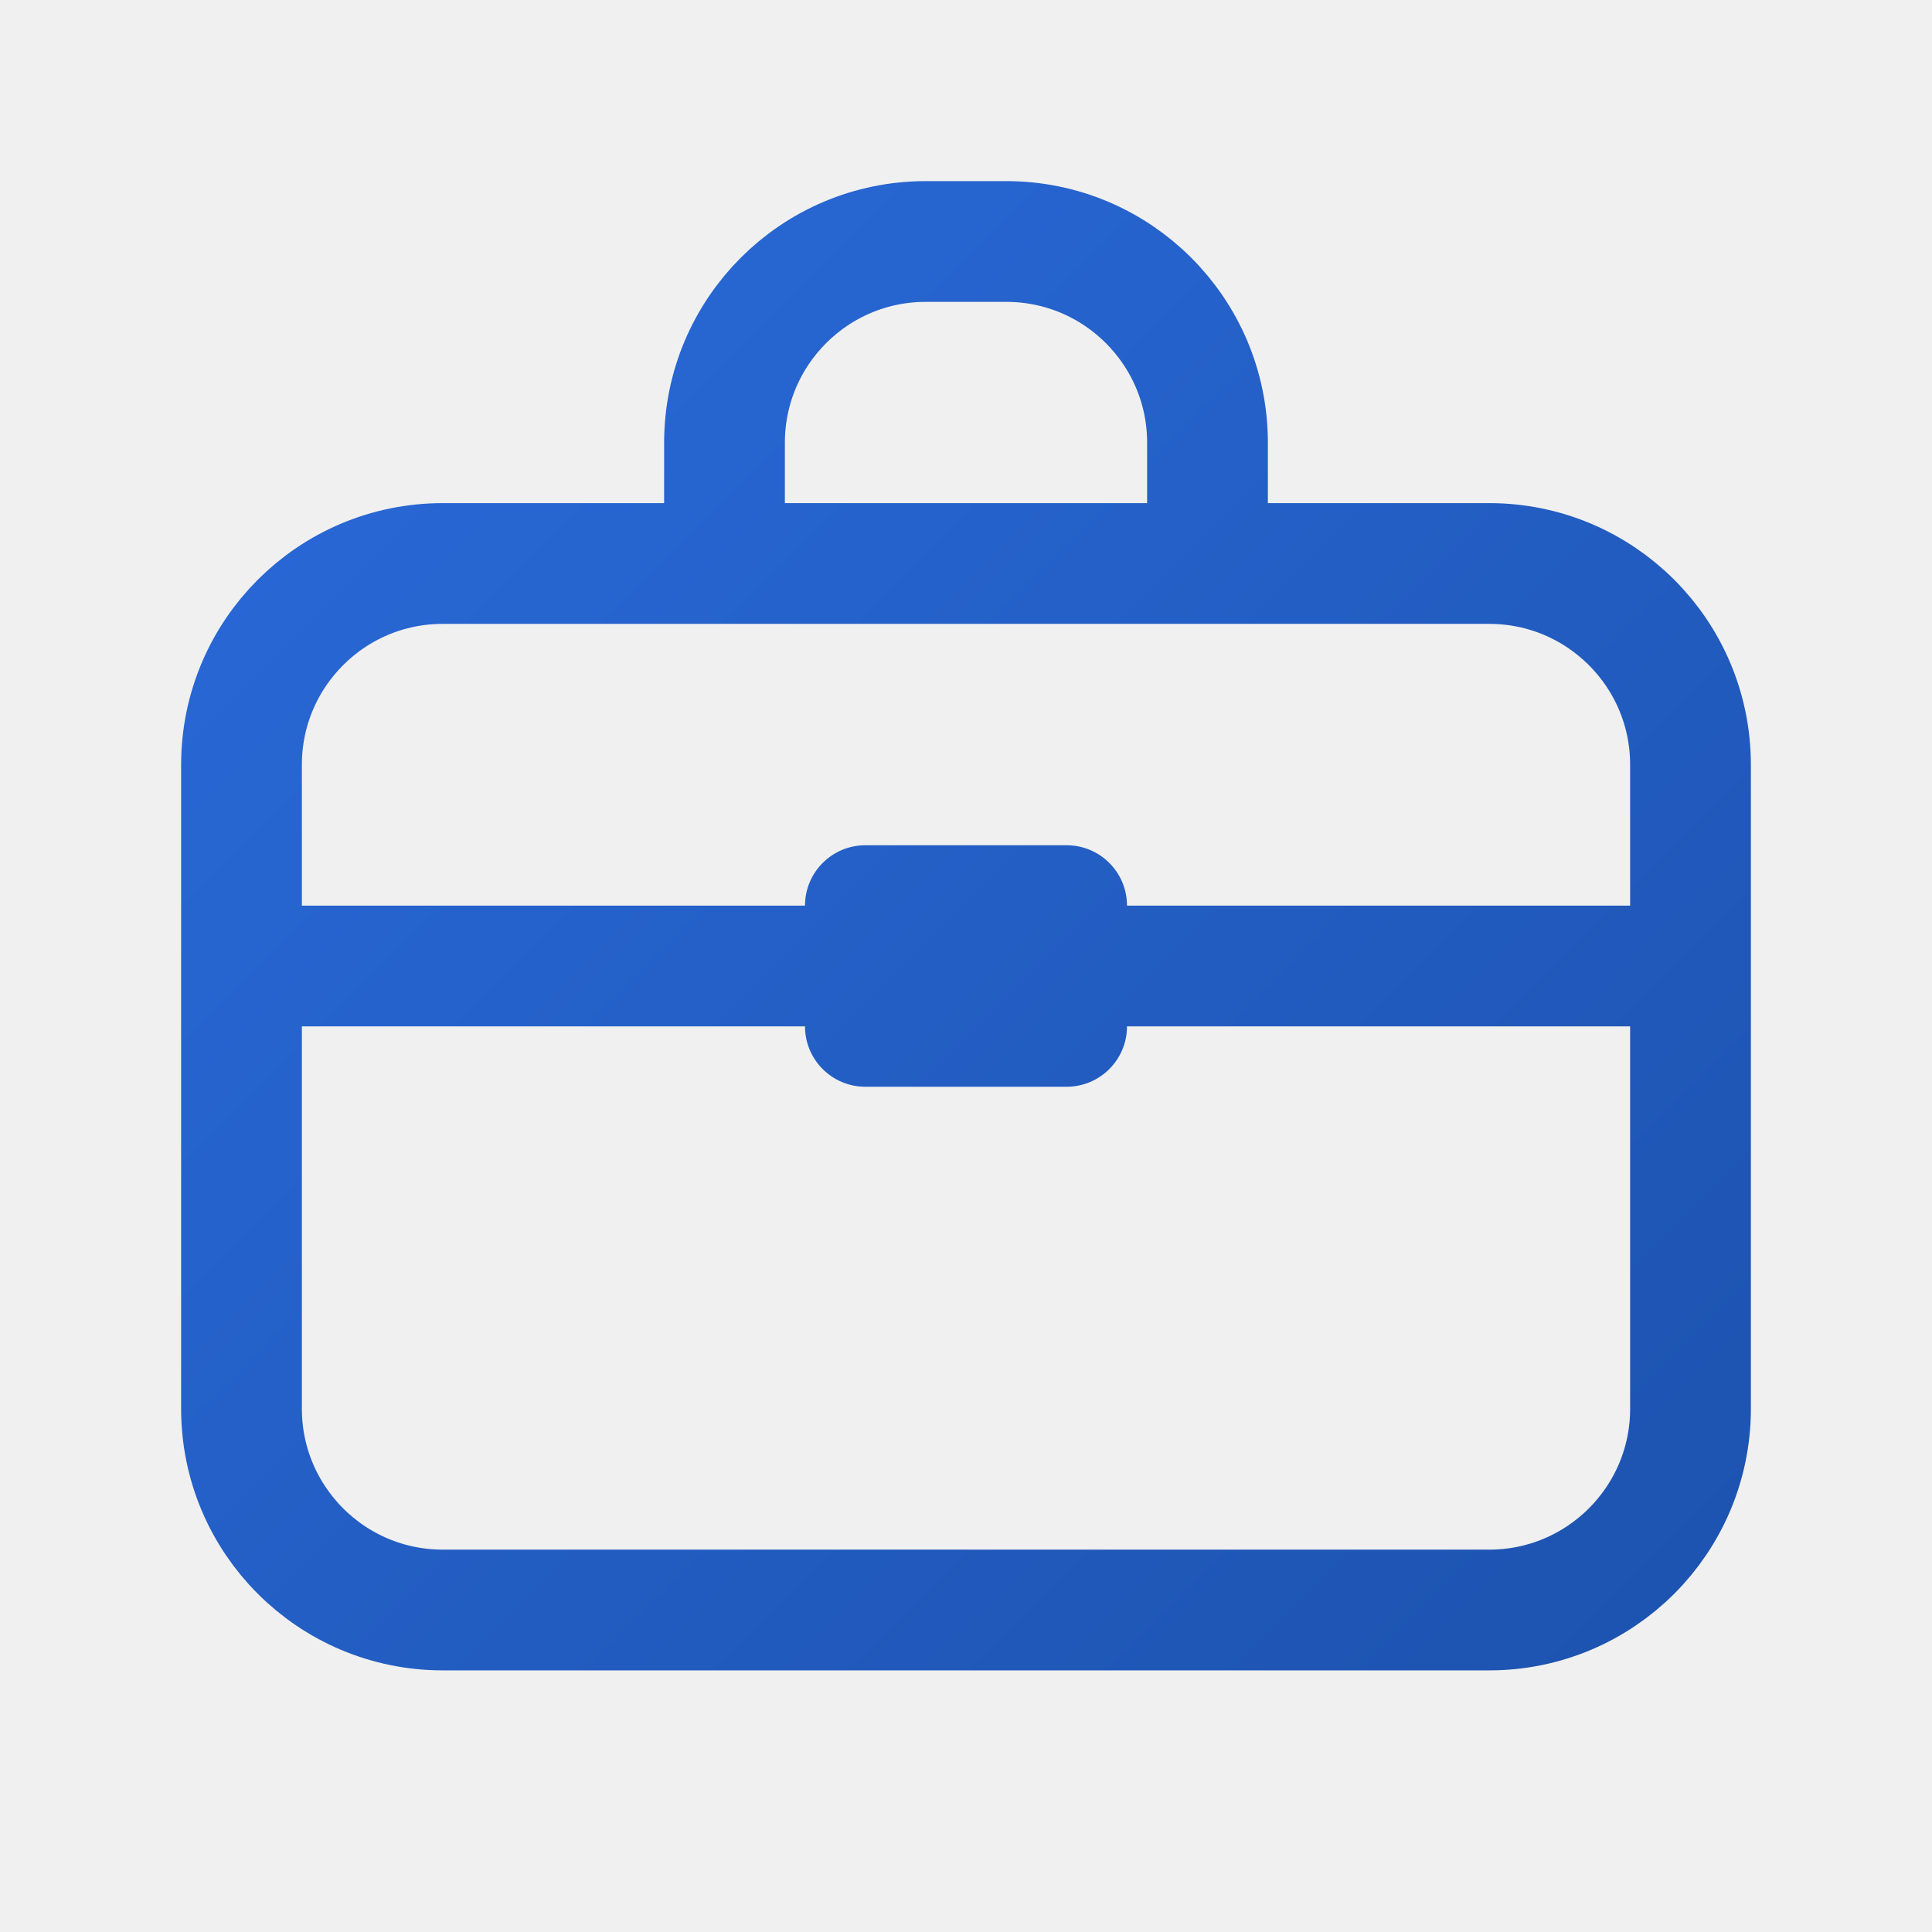
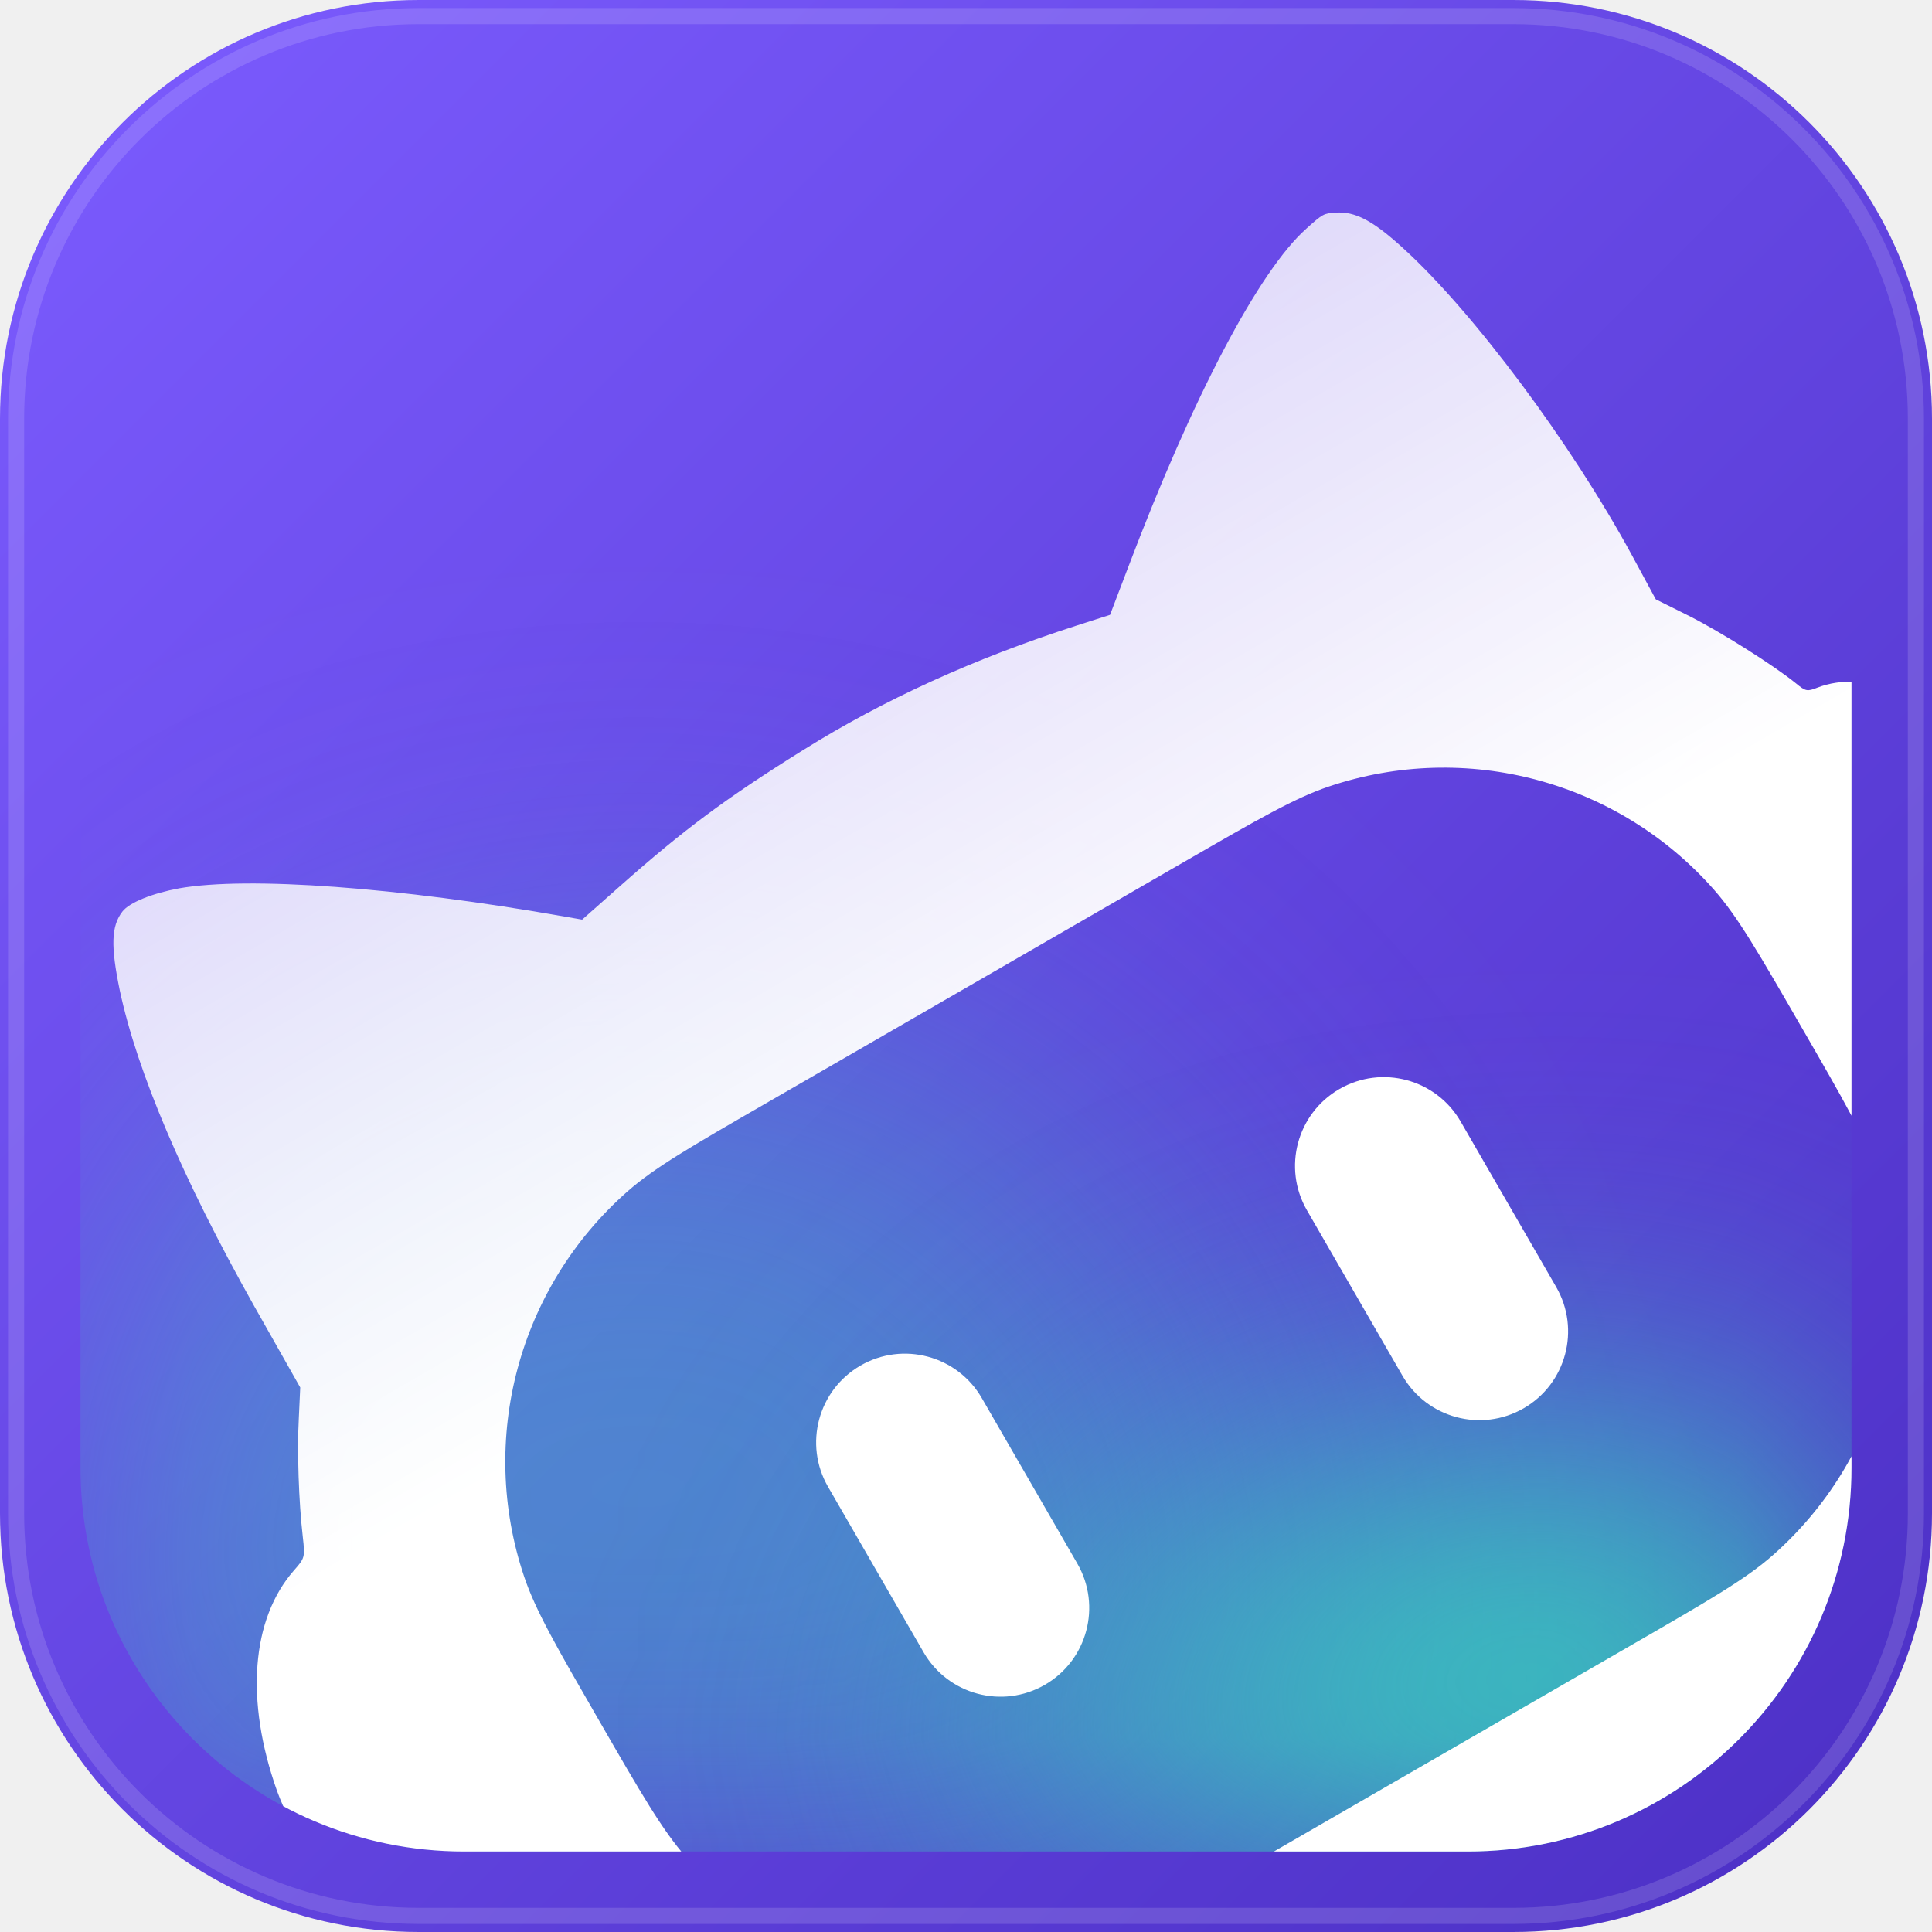
- <svg xmlns="http://www.w3.org/2000/svg" fill="none" role="img" viewBox="0 0 24 24">
+ <svg xmlns="http://www.w3.org/2000/svg" width="120" height="120" viewBox="0 0 120 120">
  <defs>
-     <linearGradient id="wb-grad" x1="0" y1="0" x2="24" y2="24" gradientUnits="userSpaceOnUse">
-       <stop offset="0" stop-color="#2B6DE0" />
-       <stop offset="1" stop-color="#1B4FA8" />
+     <linearGradient id="bg-workbuddy" x1="0" y1="0" x2="120" y2="120" gradientUnits="userSpaceOnUse">
+       <stop offset="0" stop-color="#7C5CFF" />
+       <stop offset="1" stop-color="#4B2FC4" />
    </linearGradient>
  </defs>
-   <rect x="3" y="7" width="18" height="13" rx="2.5" stroke="url(#wb-grad)" stroke-width="1.5" />
-   <path d="M9 7V5.5A2.5 2.5 0 0 1 11.5 3h1A2.5 2.5 0 0 1 15 5.5V7" stroke="url(#wb-grad)" stroke-width="1.5" />
-   <path d="M3 12h18" stroke="url(#wb-grad)" stroke-width="1.5" />
-   <rect x="10" y="10.5" width="4" height="3" rx="0.75" fill="url(#wb-grad)" />
+   <rect width="120" height="120" rx="26" fill="url(#bg-workbuddy)" />
+   <g transform="translate(5.00 5.00) scale(2.75)">
+     <g clip-path="url(#wb-clip0_5110_14771)">
+       <g filter="url(#wb-filter0_f_5110_14771)">
+         <circle cx="12.607" cy="34.979" r="14.081" fill="#32E6B9" fill-opacity="0.4" />
+       </g>
+       <g filter="url(#wb-filter1_f_5110_14771)">
+         <circle cx="33.34" cy="43.618" r="12.87" fill="#32E6B9" />
+       </g>
+       <path d="M27.69 3.343C28.057 3.013 28.079 3 28.349 2.984C28.785 2.952 29.186 3.161 29.866 3.781C31.457 5.226 33.67 8.197 35.047 10.734L35.58 11.719L36.331 12.093C37.056 12.459 38.246 13.211 38.743 13.614C38.967 13.8 38.999 13.803 39.233 13.712C40.287 13.302 41.798 13.846 43.131 15.124C44.33 16.274 45.479 18.238 45.919 19.878C45.983 20.142 46.068 20.709 46.099 21.131C46.2 22.614 45.724 23.799 44.809 24.335C44.621 24.443 44.608 24.473 44.614 24.939C44.656 27.16 44.057 29.378 42.854 31.54C41.496 33.968 39.079 36.48 35.807 38.846C34.05 40.125 29.892 42.547 28.012 43.397C23.51 45.424 19.9 46.202 16.765 45.818C14.894 45.592 12.777 44.861 11.525 44.014C11.195 43.786 11.143 43.772 10.891 43.844C9.55 44.229 7.794 43.437 6.303 41.782C5.708 41.12 4.747 39.494 4.436 38.624C3.716 36.589 3.859 34.752 4.818 33.655C5.066 33.373 5.074 33.361 5.02 32.886C4.93 32.108 4.89 30.957 4.931 30.214L4.963 29.52L3.921 27.678C2.308 24.807 1.283 22.397 0.888 20.555C0.679 19.546 0.693 19.098 0.949 18.767C1.105 18.567 1.616 18.359 2.233 18.245C3.785 17.973 7.172 18.22 10.939 18.885L11.33 18.953L12.19 18.192C13.618 16.927 14.566 16.218 16.315 15.127C18.137 13.987 20.194 13.05 22.51 12.307L23.253 12.069L23.662 10.996C25.124 7.136 26.622 4.29 27.69 3.343ZM15.439 23.126C13.786 24.08 12.96 24.558 12.353 25.093C9.894 27.259 8.974 30.689 10.021 33.794C10.279 34.561 10.757 35.387 11.711 37.04C12.665 38.693 13.142 39.519 13.677 40.127C15.843 42.586 19.273 43.505 22.378 42.457C23.145 42.199 23.972 41.722 25.625 40.768L35.133 35.278C36.786 34.324 37.612 33.846 38.22 33.311C40.679 31.146 41.599 27.716 40.552 24.61C40.293 23.844 39.816 23.017 38.861 21.365C37.907 19.712 37.43 18.885 36.895 18.278C34.73 15.819 31.299 14.9 28.194 15.947C27.427 16.206 26.601 16.682 24.948 17.636L15.439 23.126Z" fill="url(#wb-paint1_linear_5110_14771)" />
+       <rect x="15.882" y="30.027" width="4.009" height="8.326" rx="2.005" transform="rotate(-30 15.8816 30.0273)" fill="white" />
+       <rect x="26.698" y="23.781" width="4.009" height="8.326" rx="2.005" transform="rotate(-30 26.6978 23.7812)" fill="white" />
+     </g>
+     <defs>
+       <filter id="wb-filter0_f_5110_14771" x="-14.916" y="7.456" width="55.047" height="55.047" filterUnits="userSpaceOnUse" color-interpolation-filters="sRGB">
+         <feFlood flood-opacity="0" result="BackgroundImageFix" />
+         <feBlend mode="normal" in="SourceGraphic" in2="BackgroundImageFix" result="shape" />
+         <feGaussianBlur stdDeviation="6.721" result="effect1_foregroundBlur_5110_14771" />
+       </filter>
+       <filter id="wb-filter1_f_5110_14771" x="9.47" y="19.748" width="47.742" height="47.741" filterUnits="userSpaceOnUse" color-interpolation-filters="sRGB">
+         <feFlood flood-opacity="0" result="BackgroundImageFix" />
+         <feBlend mode="normal" in="SourceGraphic" in2="BackgroundImageFix" result="shape" />
+         <feGaussianBlur stdDeviation="5.5" result="effect1_foregroundBlur_5110_14771" />
+       </filter>
+       <linearGradient id="wb-paint1_linear_5110_14771" x1="14.639" y1="10.792" x2="32.171" y2="41.158" gradientUnits="userSpaceOnUse">
+         <stop stop-color="white" stop-opacity="0.8" />
+         <stop offset="0.438" stop-color="white" />
+       </linearGradient>
+       <clipPath id="wb-clip0_5110_14771">
+         <rect width="40" height="40" rx="8.667" fill="white" />
+       </clipPath>
+     </defs>
+   </g>
+   <rect x="1" y="1" width="118" height="118" rx="25" fill="none" stroke="#ffffff" stroke-opacity=".14" />
</svg>
